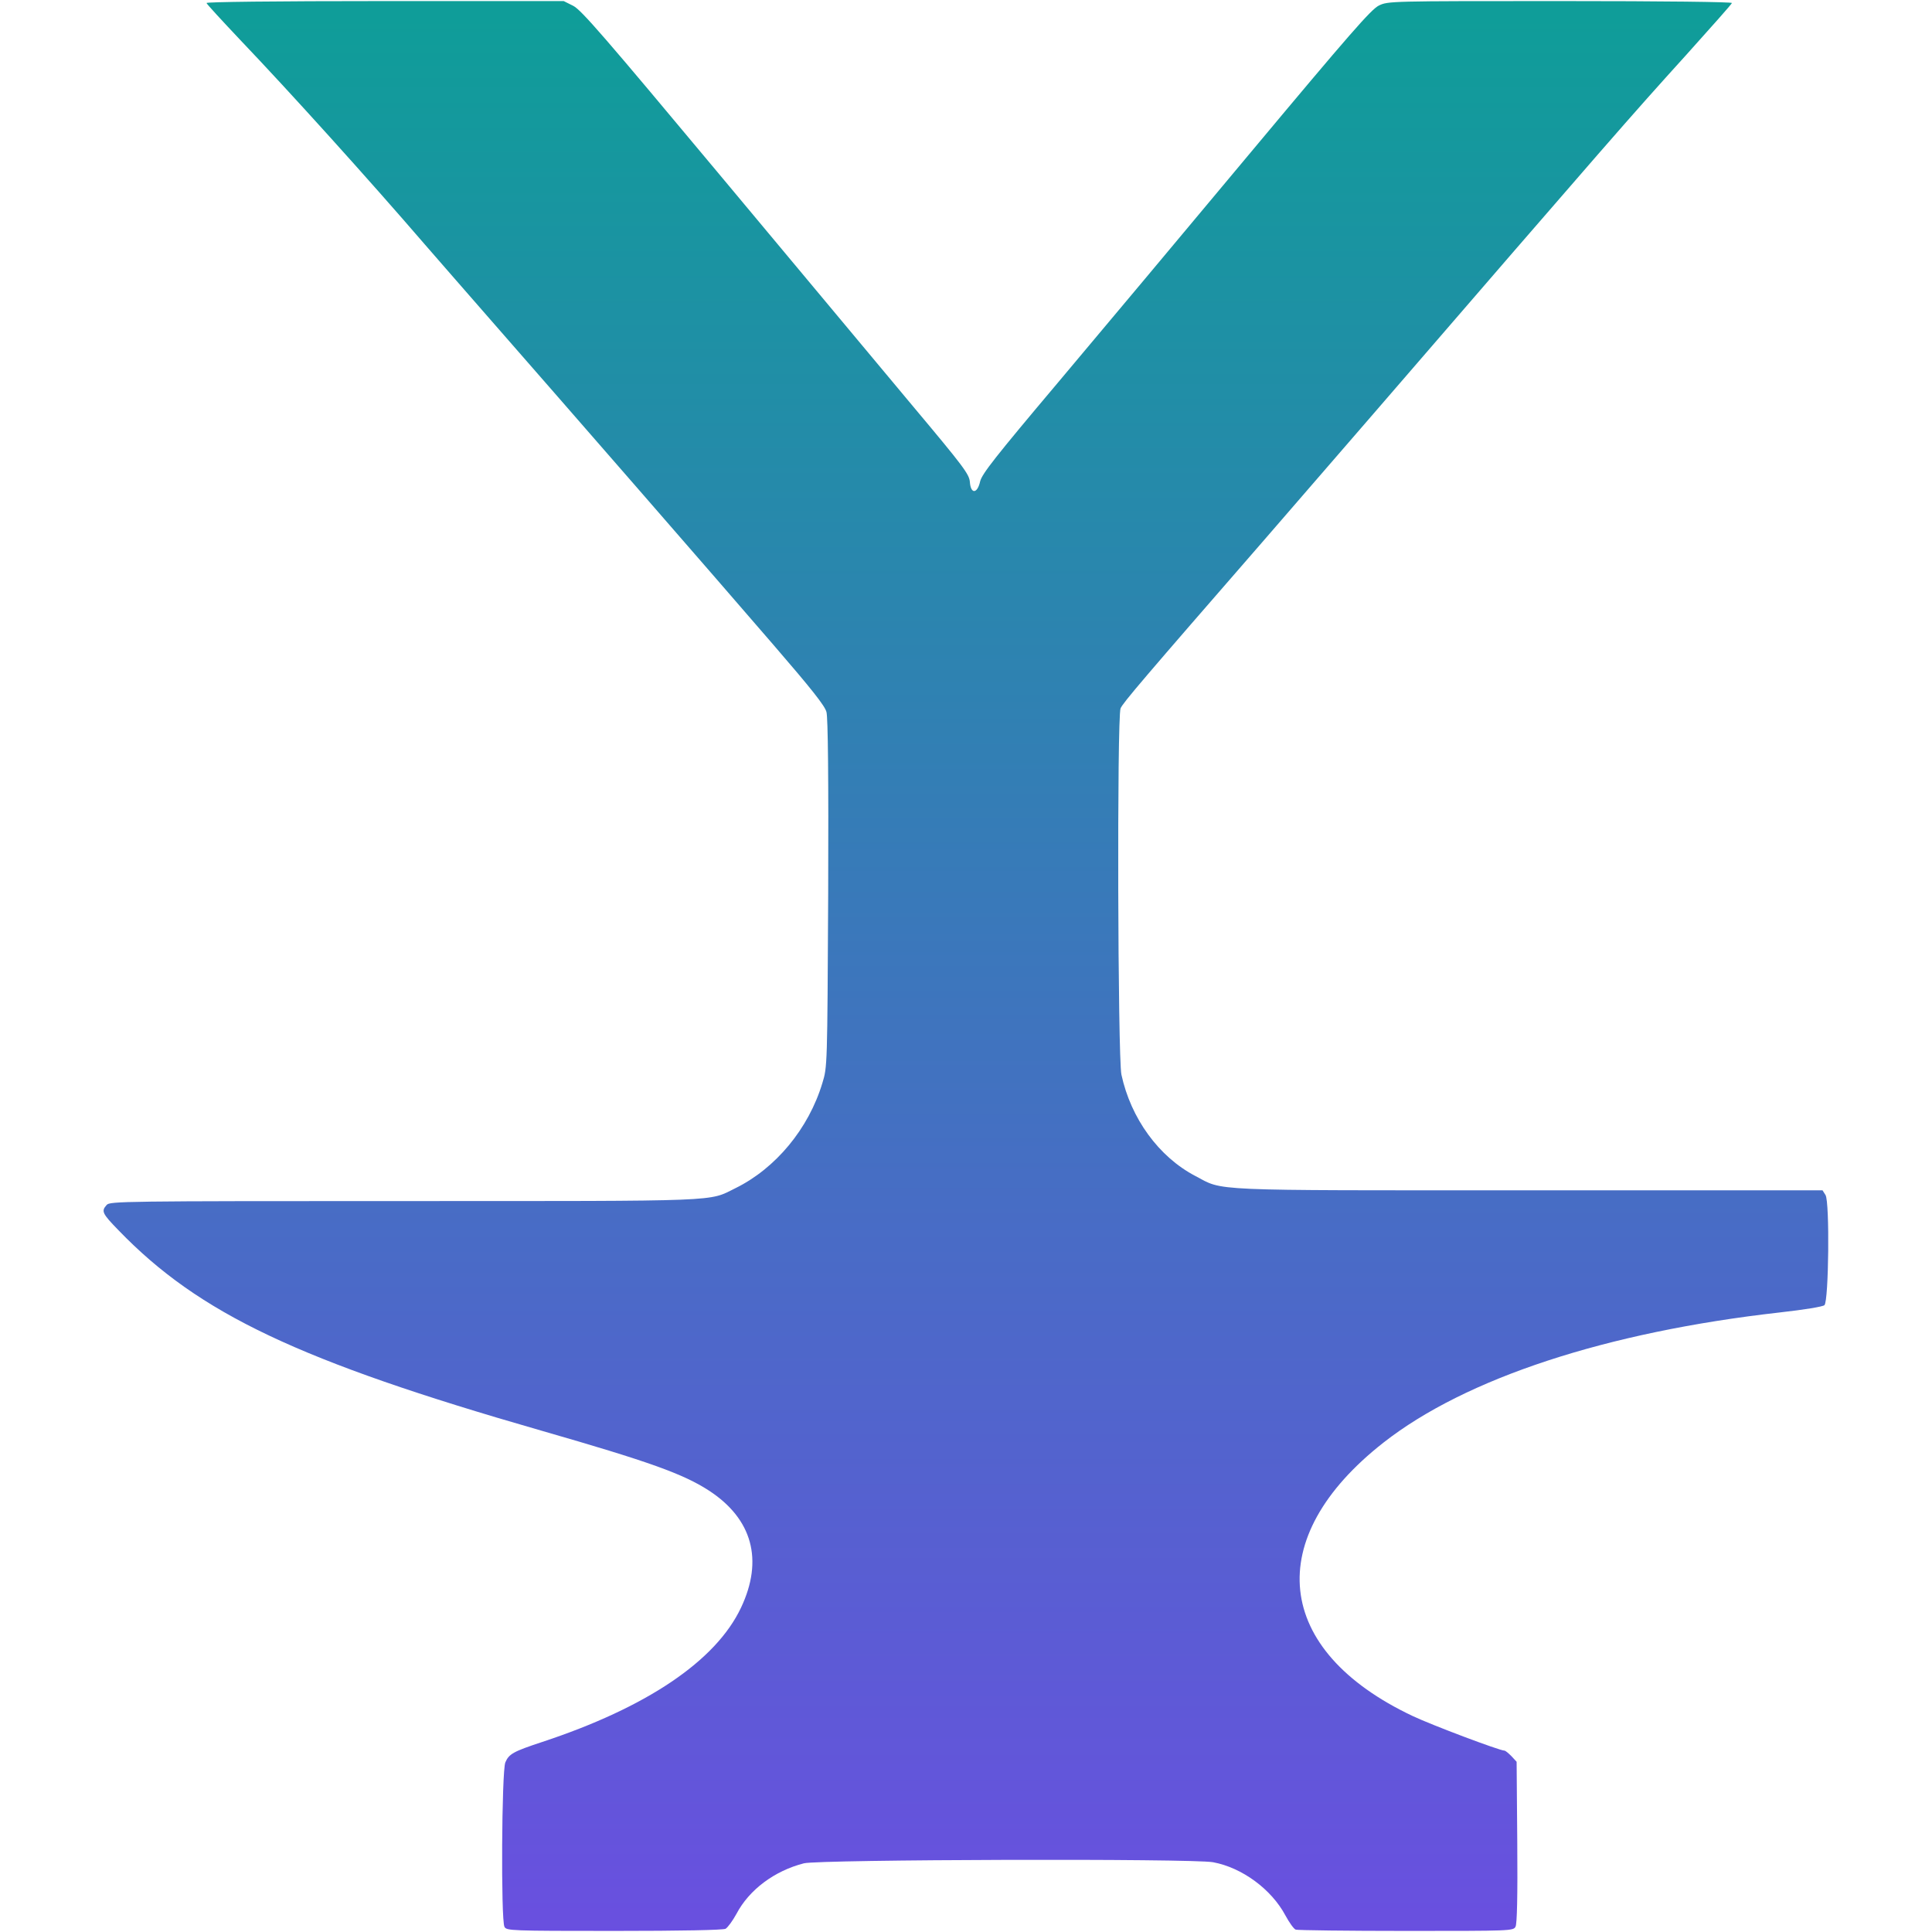
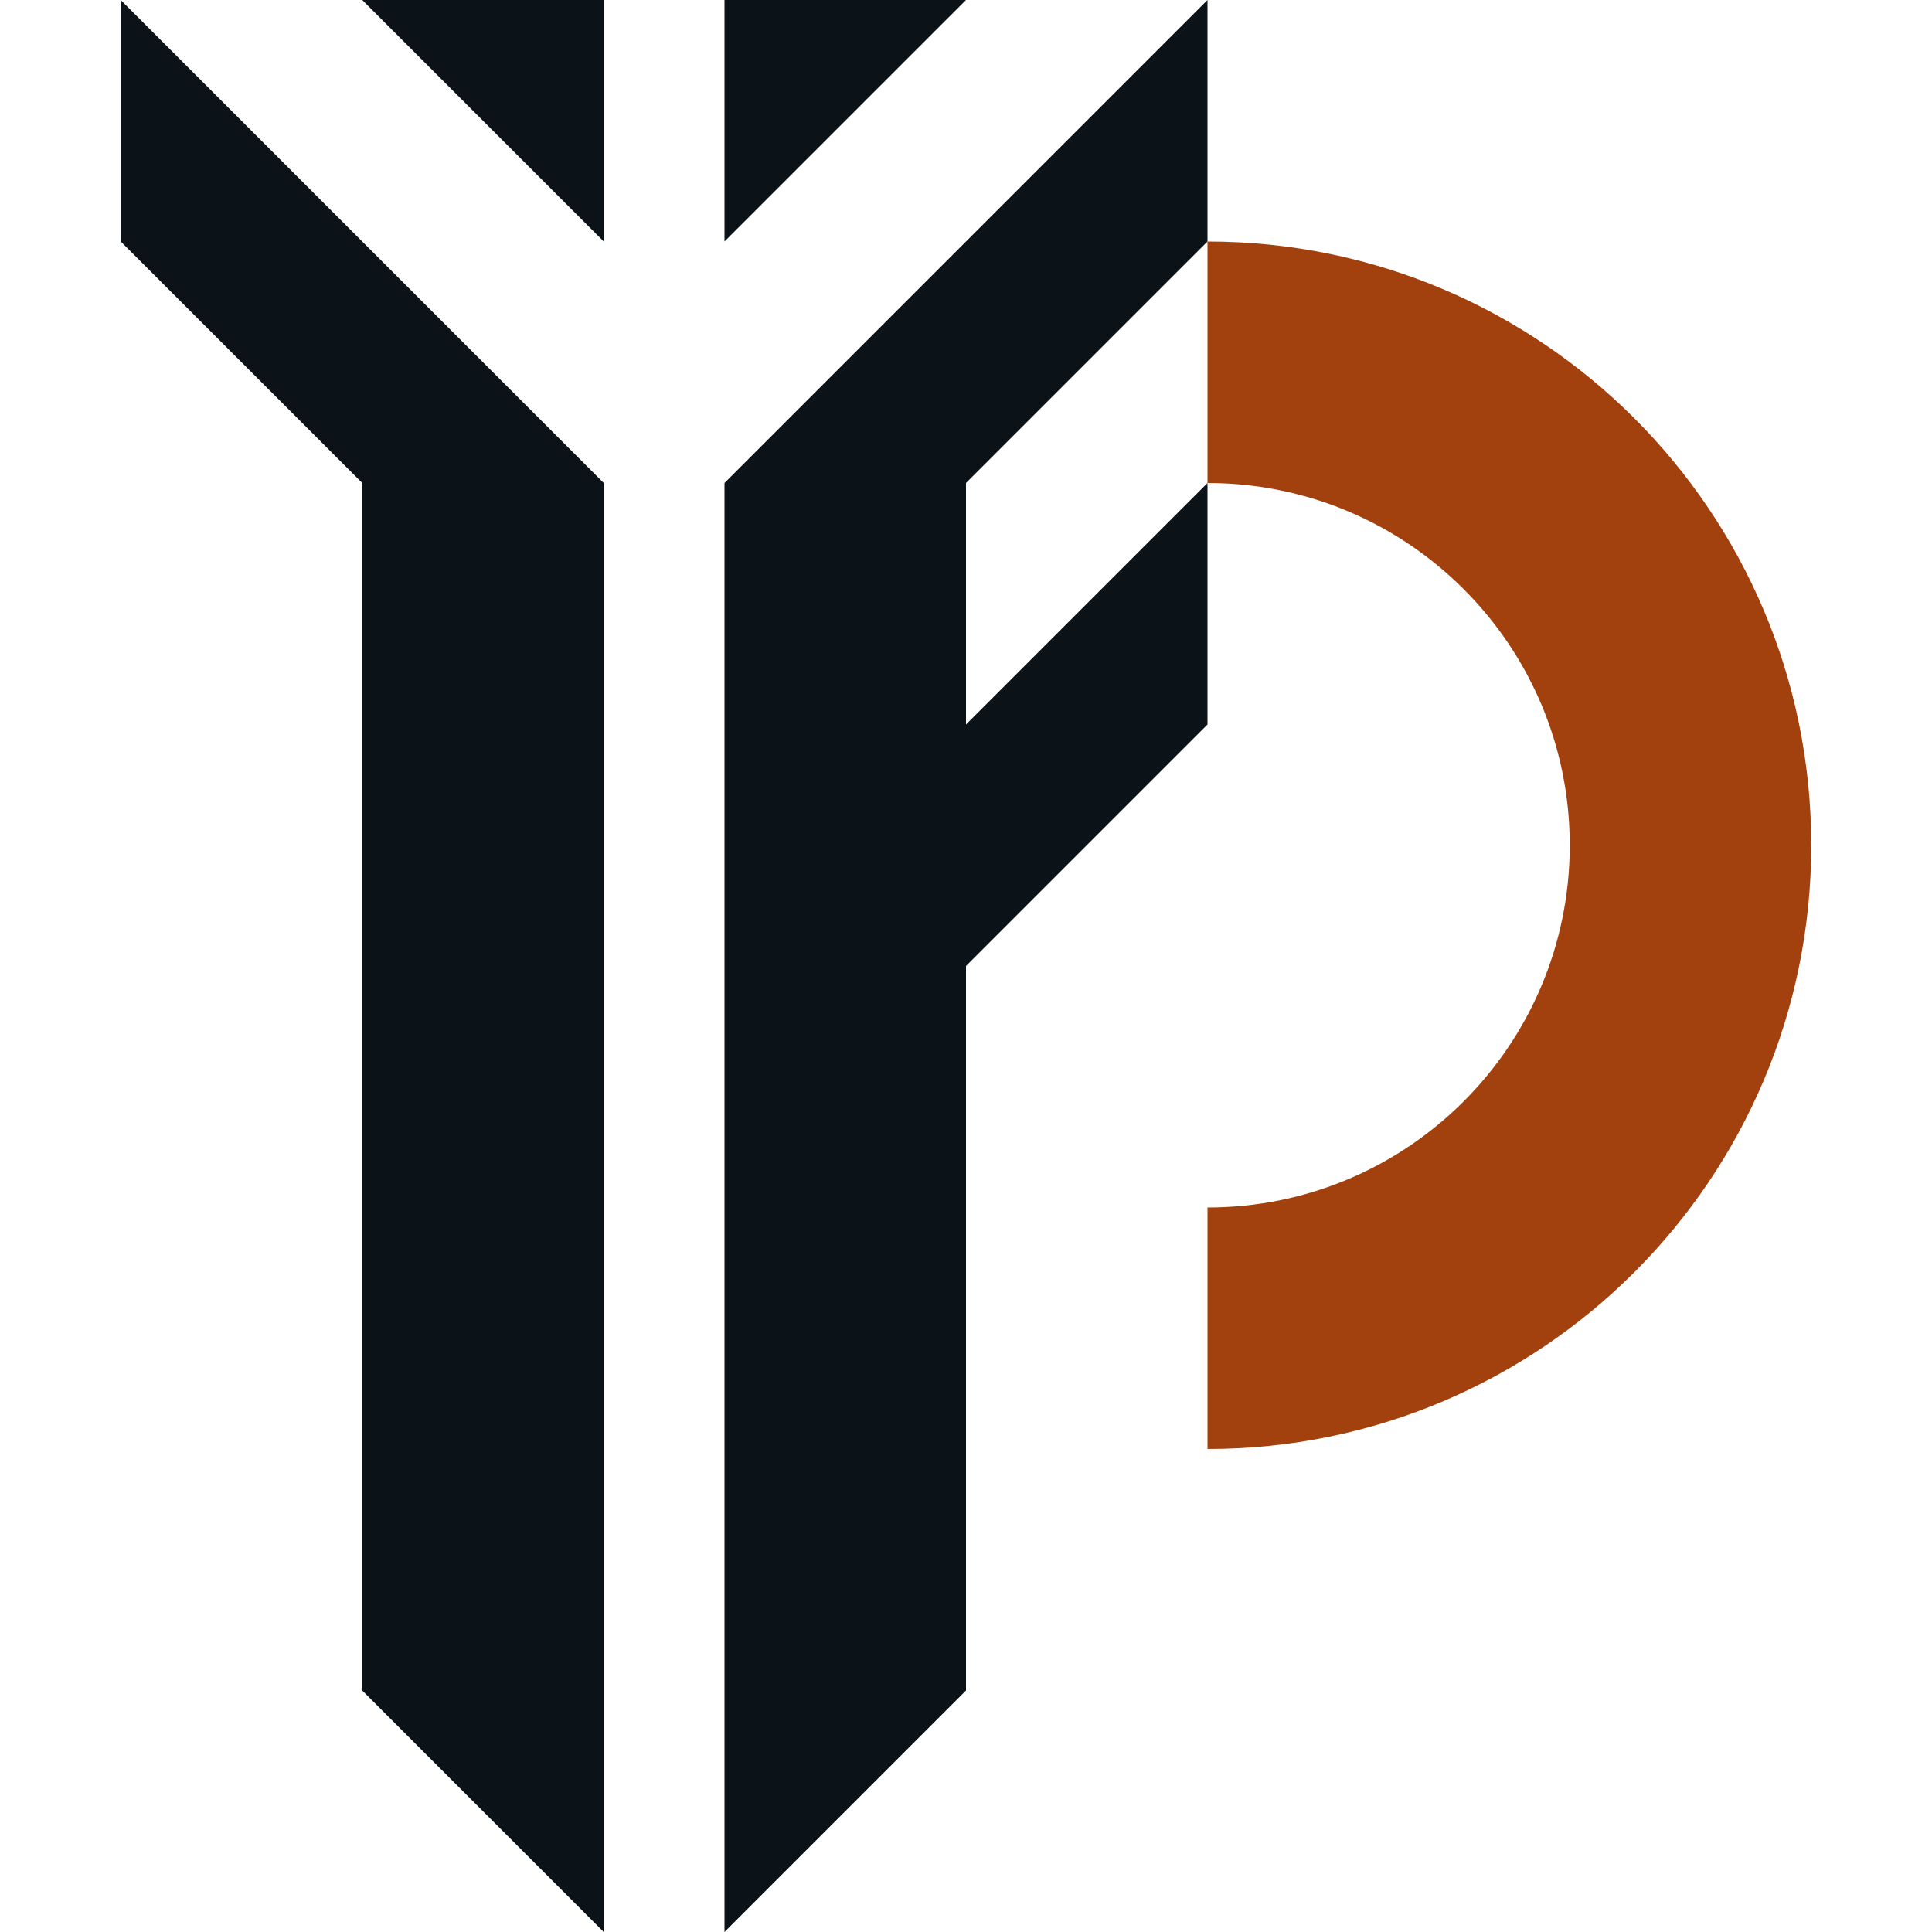
- <svg xmlns="http://www.w3.org/2000/svg" viewBox="0 0 900 900">
-   <style>.a{stop-color:#0E9E98}.b{stop-color:#6A4FE0}@media (prefers-color-scheme:dark){.a{stop-color:#5FF0EA}.b{stop-color:#B3A6FF}}</style>
-   <defs>
-     <linearGradient id="g" x1="0" y1="1" x2="0" y2="0">
-       <stop offset="0" class="a" />
-       <stop offset="1" class="b" />
-     </linearGradient>
-   </defs>
-   <g transform="translate(48,0.5)">
-     <g transform="translate(0,899) scale(0.1,-0.1)" fill="url(#g)">
-       <path d="M482 8981 c2 -6 73 -83 158 -173 229 -240 593 -643 861 -954 57 -66 199 -228 314 -360 316 -361 1041 -1193 1308 -1503 176 -204 240 -284 247 -313 7 -26 10 -304 8 -846 -4 -807 -4 -807 -27 -882 -64 -213 -218 -398 -405 -490 -128 -63 -41 -60 -1542 -60 -1315 0 -1372 -1 -1387 -18 -26 -29 -22 -39 56 -119 375 -388 840 -608 1967 -932 504 -145 663 -202 783 -280 202 -132 254 -323 149 -545 -117 -248 -439 -465 -927 -626 -133 -44 -154 -55 -171 -95 -17 -43 -21 -733 -4 -766 10 -18 27 -19 511 -19 316 0 507 4 519 10 10 6 33 37 51 70 59 112 177 200 314 235 71 18 1809 23 1906 5 135 -25 272 -126 337 -248 18 -33 39 -63 48 -66 9 -3 240 -6 514 -6 489 0 500 0 510 20 7 13 10 142 8 394 l-3 374 -24 26 c-14 14 -28 26 -33 26 -22 0 -336 118 -427 161 -648 306 -704 829 -136 1274 383 300 1039 515 1845 606 116 13 201 27 209 34 20 20 25 480 5 513 l-14 22 -1368 0 c-1517 0 -1419 -4 -1554 67 -170 89 -300 268 -344 472 -17 81 -21 1661 -4 1706 9 24 110 142 665 780 139 160 371 428 516 596 1091 1263 1200 1388 1453 1667 116 129 213 238 214 243 2 5 -312 9 -799 9 -795 0 -803 0 -846 -21 -36 -18 -134 -130 -596 -683 -303 -363 -709 -848 -901 -1076 -290 -344 -351 -422 -360 -457 -13 -59 -44 -61 -48 -3 -3 36 -29 71 -263 350 -143 171 -548 656 -900 1078 -536 642 -647 771 -685 790 l-44 22 -834 0 c-519 0 -832 -4 -830 -9z" />
-     </g>
+ <svg xmlns="http://www.w3.org/2000/svg" viewBox="0 50 800 800">
+   <style>.yf{fill:#0B1318}.d{fill:#A3410E}@media (prefers-color-scheme:dark){.yf{fill:#E4DACB}.d{fill:#FF7A2A}}</style>
+   <g class="yf">
+     <polygon points="50,50 250,250 250,850 150,750 150,250 50,150" />
+     <polygon points="150,50 250,50 250,150" />
+     <polygon points="300,250 500,50 500,150 400,250 400,350 500,250 500,350 400,450 400,750 300,850" />
+     <polygon points="300,50 400,50 300,150" />
  </g>
+   <path class="d" d="M500,150 A250,250 0 0 1 500,650 L500,550 A150,150 0 0 0 500,250 Z" />
</svg>
